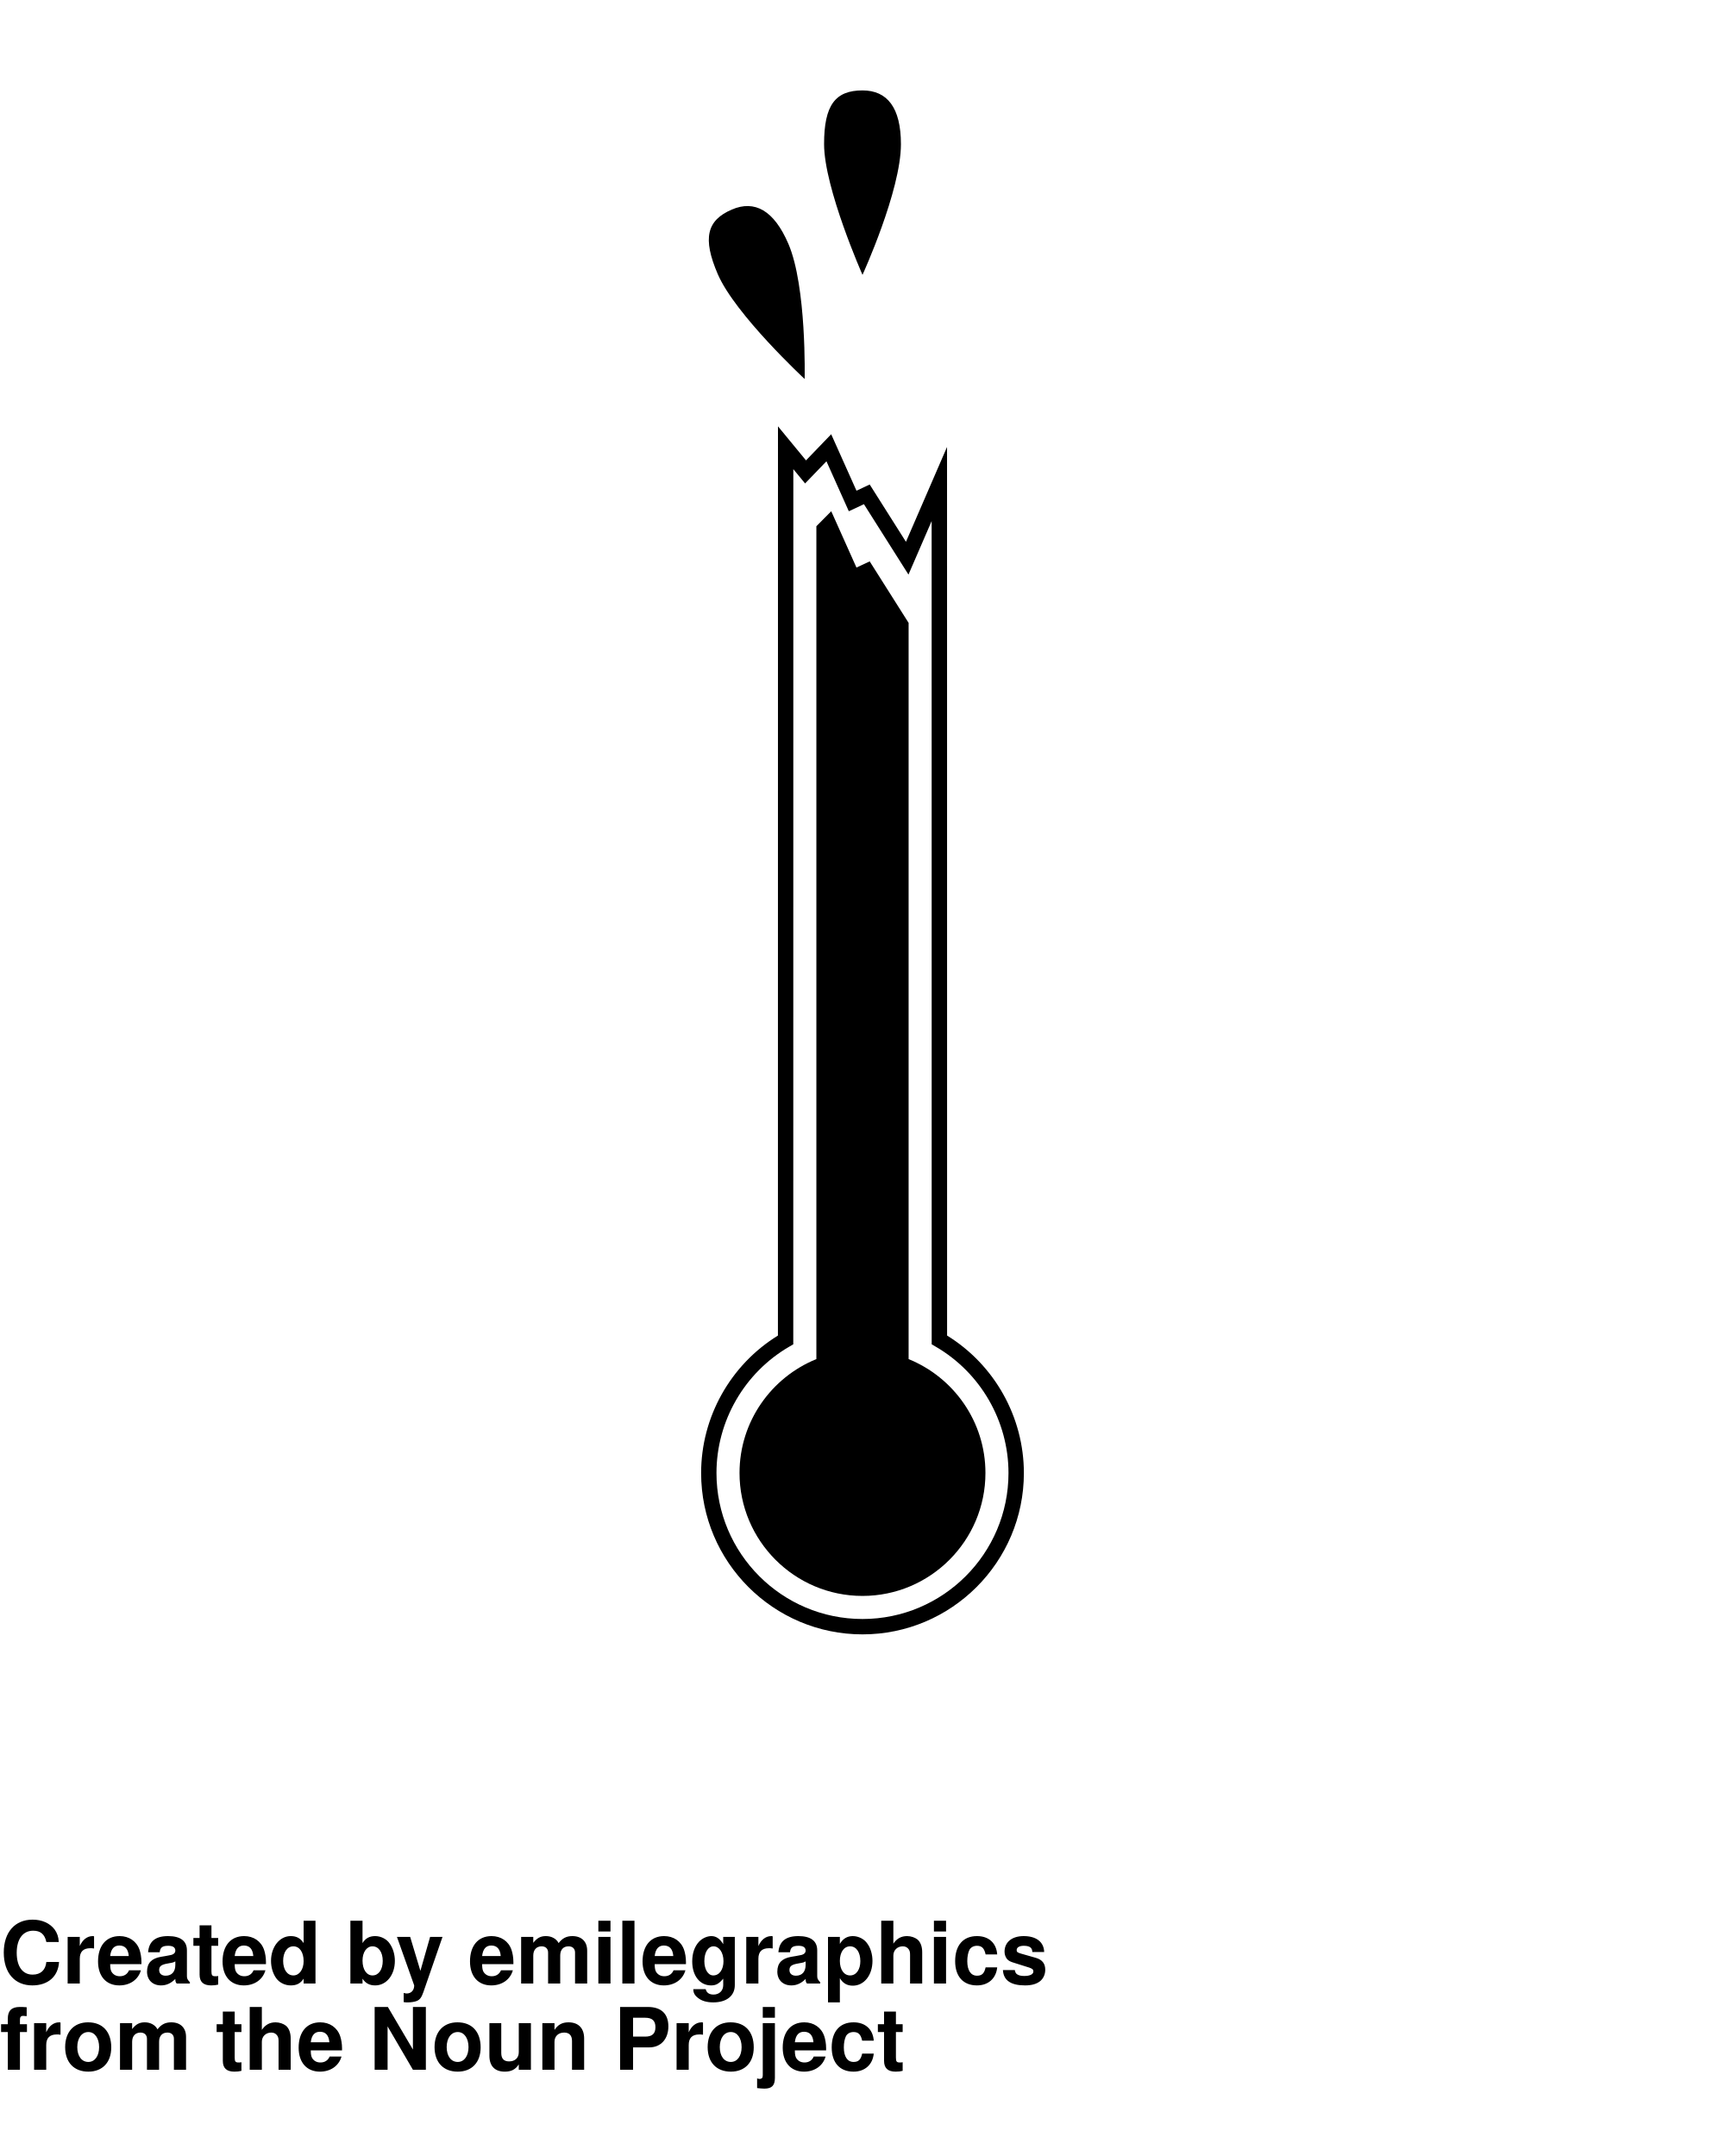
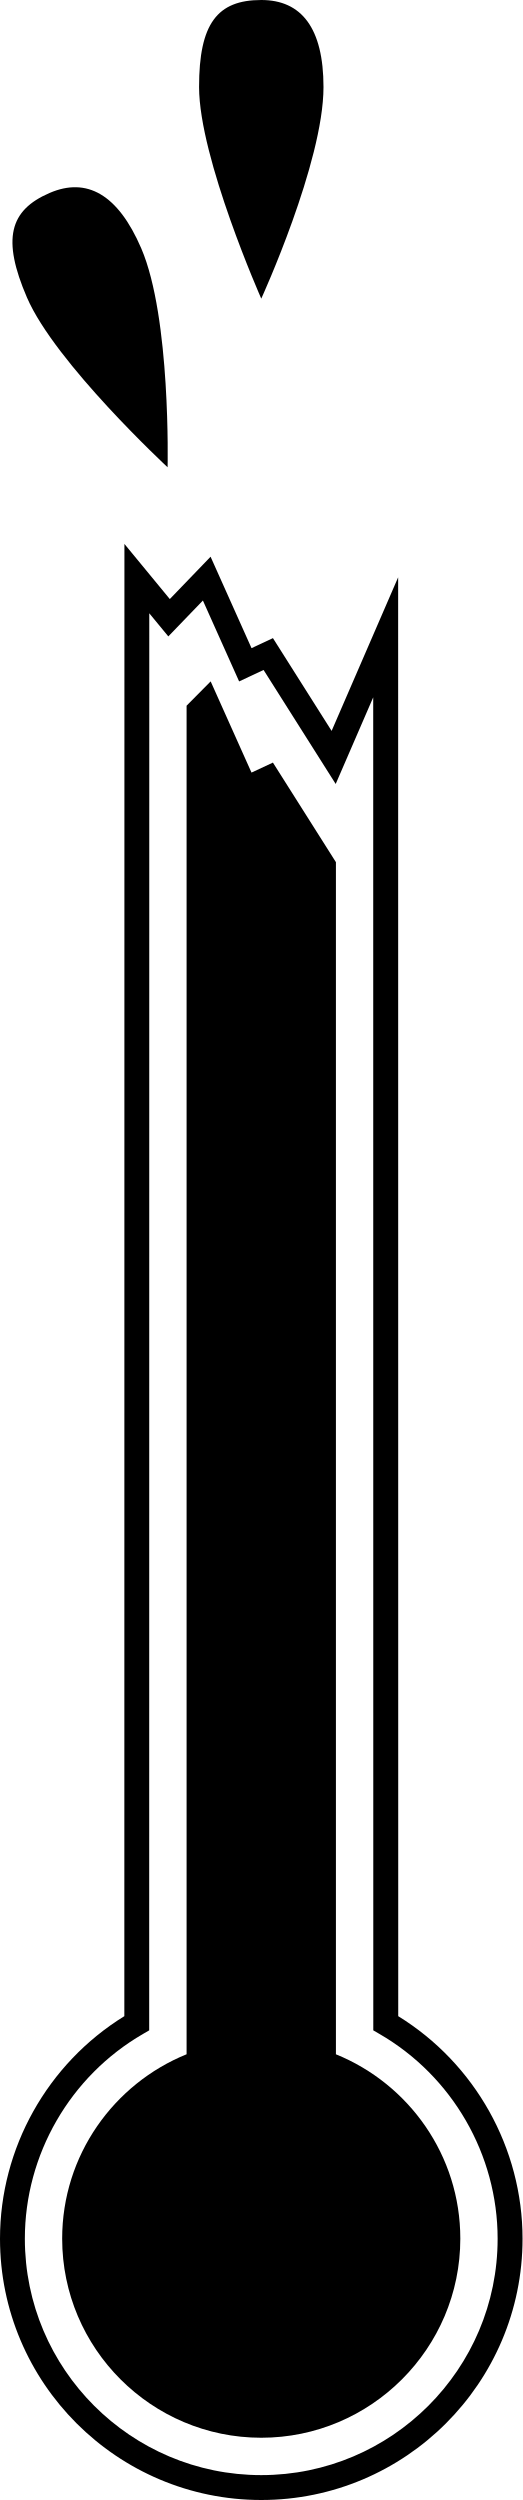
- <svg xmlns="http://www.w3.org/2000/svg" version="1.1" x="0px" y="0px" viewBox="0 0 100 125" enable-background="new 0 0 100 100" xml:space="preserve">
-   <path d="M52.673,78.798V36.113l-2.256-3.566l-0.767,0.358l-1.462-3.265l-0.862,0.87v48.287c-2.609,1.06-4.455,3.618-4.455,6.603  c0,3.93,3.198,7.128,7.128,7.128s7.128-3.198,7.128-7.128C57.128,82.417,55.282,79.858,52.673,78.798z" />
-   <path d="M54.904,77.433l-0.003-51.52l-2.382,5.5l-2.101-3.322l-0.767,0.359l-1.466-3.274l-1.46,1.516l-1.625-1.974l-0.003,52.715  c-2.753,1.698-4.452,4.726-4.452,7.969c0,5.159,4.197,9.355,9.355,9.355c5.159,0,9.355-4.197,9.355-9.355  C59.355,82.16,57.656,79.131,54.904,77.433z M50,93.866c-4.667,0-8.465-3.797-8.465-8.465c0-3.011,1.621-5.82,4.23-7.331  l0.222-0.129l0.003-50.74l0.682,0.828l1.238-1.285l1.297,2.897l0.876-0.41l2.582,4.082l1.343-3.102l0.003,47.73l0.222,0.129  c2.609,1.511,4.23,4.32,4.23,7.331C58.465,90.069,54.667,93.866,50,93.866z" />
-   <path d="M52.228,8.361c0-2.121-0.793-3.119-2.227-3.119c-1.574,0-2.23,0.843-2.228,3.119C47.775,10.908,50,15.935,50,15.935  S52.228,11.061,52.228,8.361z" />
-   <path d="M46.646,21.973c0,0,0.123-5.357-0.943-7.838c-0.838-1.949-1.959-2.552-3.277-1.986c-1.447,0.622-1.716,1.655-0.816,3.745  C42.617,18.233,46.646,21.973,46.646,21.973z" />
-   <text x="0" y="115" fill="#000000" font-size="5px" font-weight="bold" font-family="'Helvetica Neue', Helvetica, Arial-Unicode, Arial, Sans-serif">Created by emilegraphics</text>
-   <text x="0" y="120" fill="#000000" font-size="5px" font-weight="bold" font-family="'Helvetica Neue', Helvetica, Arial-Unicode, Arial, Sans-serif">from the Noun Project</text>
+ <svg xmlns="http://www.w3.org/2000/svg" version="1.1" x="0px" y="0px" viewBox="0 0 18.71 89.515" enable-background="new 0 0 100 100" xml:space="preserve" id="svg14" width="18.71" height="89.515">
+   <defs id="defs18" />
+   <path d="M 12.028,73.556 V 30.871 L 9.772,27.305 9.005,27.663 7.543,24.398 6.681,25.268 v 48.287 c -2.609,1.06 -4.455,3.618 -4.455,6.603 0,3.93 3.198,7.128 7.128,7.128 3.93,0 7.128,-3.198 7.128,-7.128 0.001,-2.983 -1.845,-5.542 -4.454,-6.602 z" id="path2" />
+   <path d="m 14.259,72.191 -0.003,-51.52 -2.382,5.5 L 9.773,22.849 9.006,23.208 7.54,19.934 6.08,21.45 4.455,19.476 4.452,72.191 C 1.699,73.889 0,76.917 0,80.16 c 0,5.159 4.197,9.355 9.355,9.355 5.159,0 9.355,-4.197 9.355,-9.355 0,-3.242 -1.699,-6.271 -4.451,-7.969 z M 9.355,88.624 c -4.667,0 -8.465,-3.797 -8.465,-8.465 0,-3.011 1.621,-5.82 4.23,-7.331 l 0.222,-0.129 0.003,-50.74 0.682,0.828 1.238,-1.285 1.297,2.897 0.876,-0.41 2.582,4.082 1.343,-3.102 0.003,47.73 0.222,0.129 c 2.609,1.511 4.23,4.32 4.23,7.331 0.002,4.668 -3.796,8.465 -8.463,8.465 z" id="path4" />
+   <path d="M 11.583,3.119 C 11.583,0.998 10.79,0 9.356,0 7.782,0 7.126,0.843 7.128,3.119 c 0.002,2.547 2.227,7.574 2.227,7.574 0,0 2.228,-4.874 2.228,-7.574 z" id="path6" />
+   <path d="m 6.001,16.731 c 0,0 0.123,-5.357 -0.943,-7.838 C 4.22,6.944 3.099,6.341 1.781,6.907 0.334,7.529 0.065,8.562 0.965,10.652 c 1.007,2.339 5.036,6.079 5.036,6.079 z" id="path8" />
</svg>
